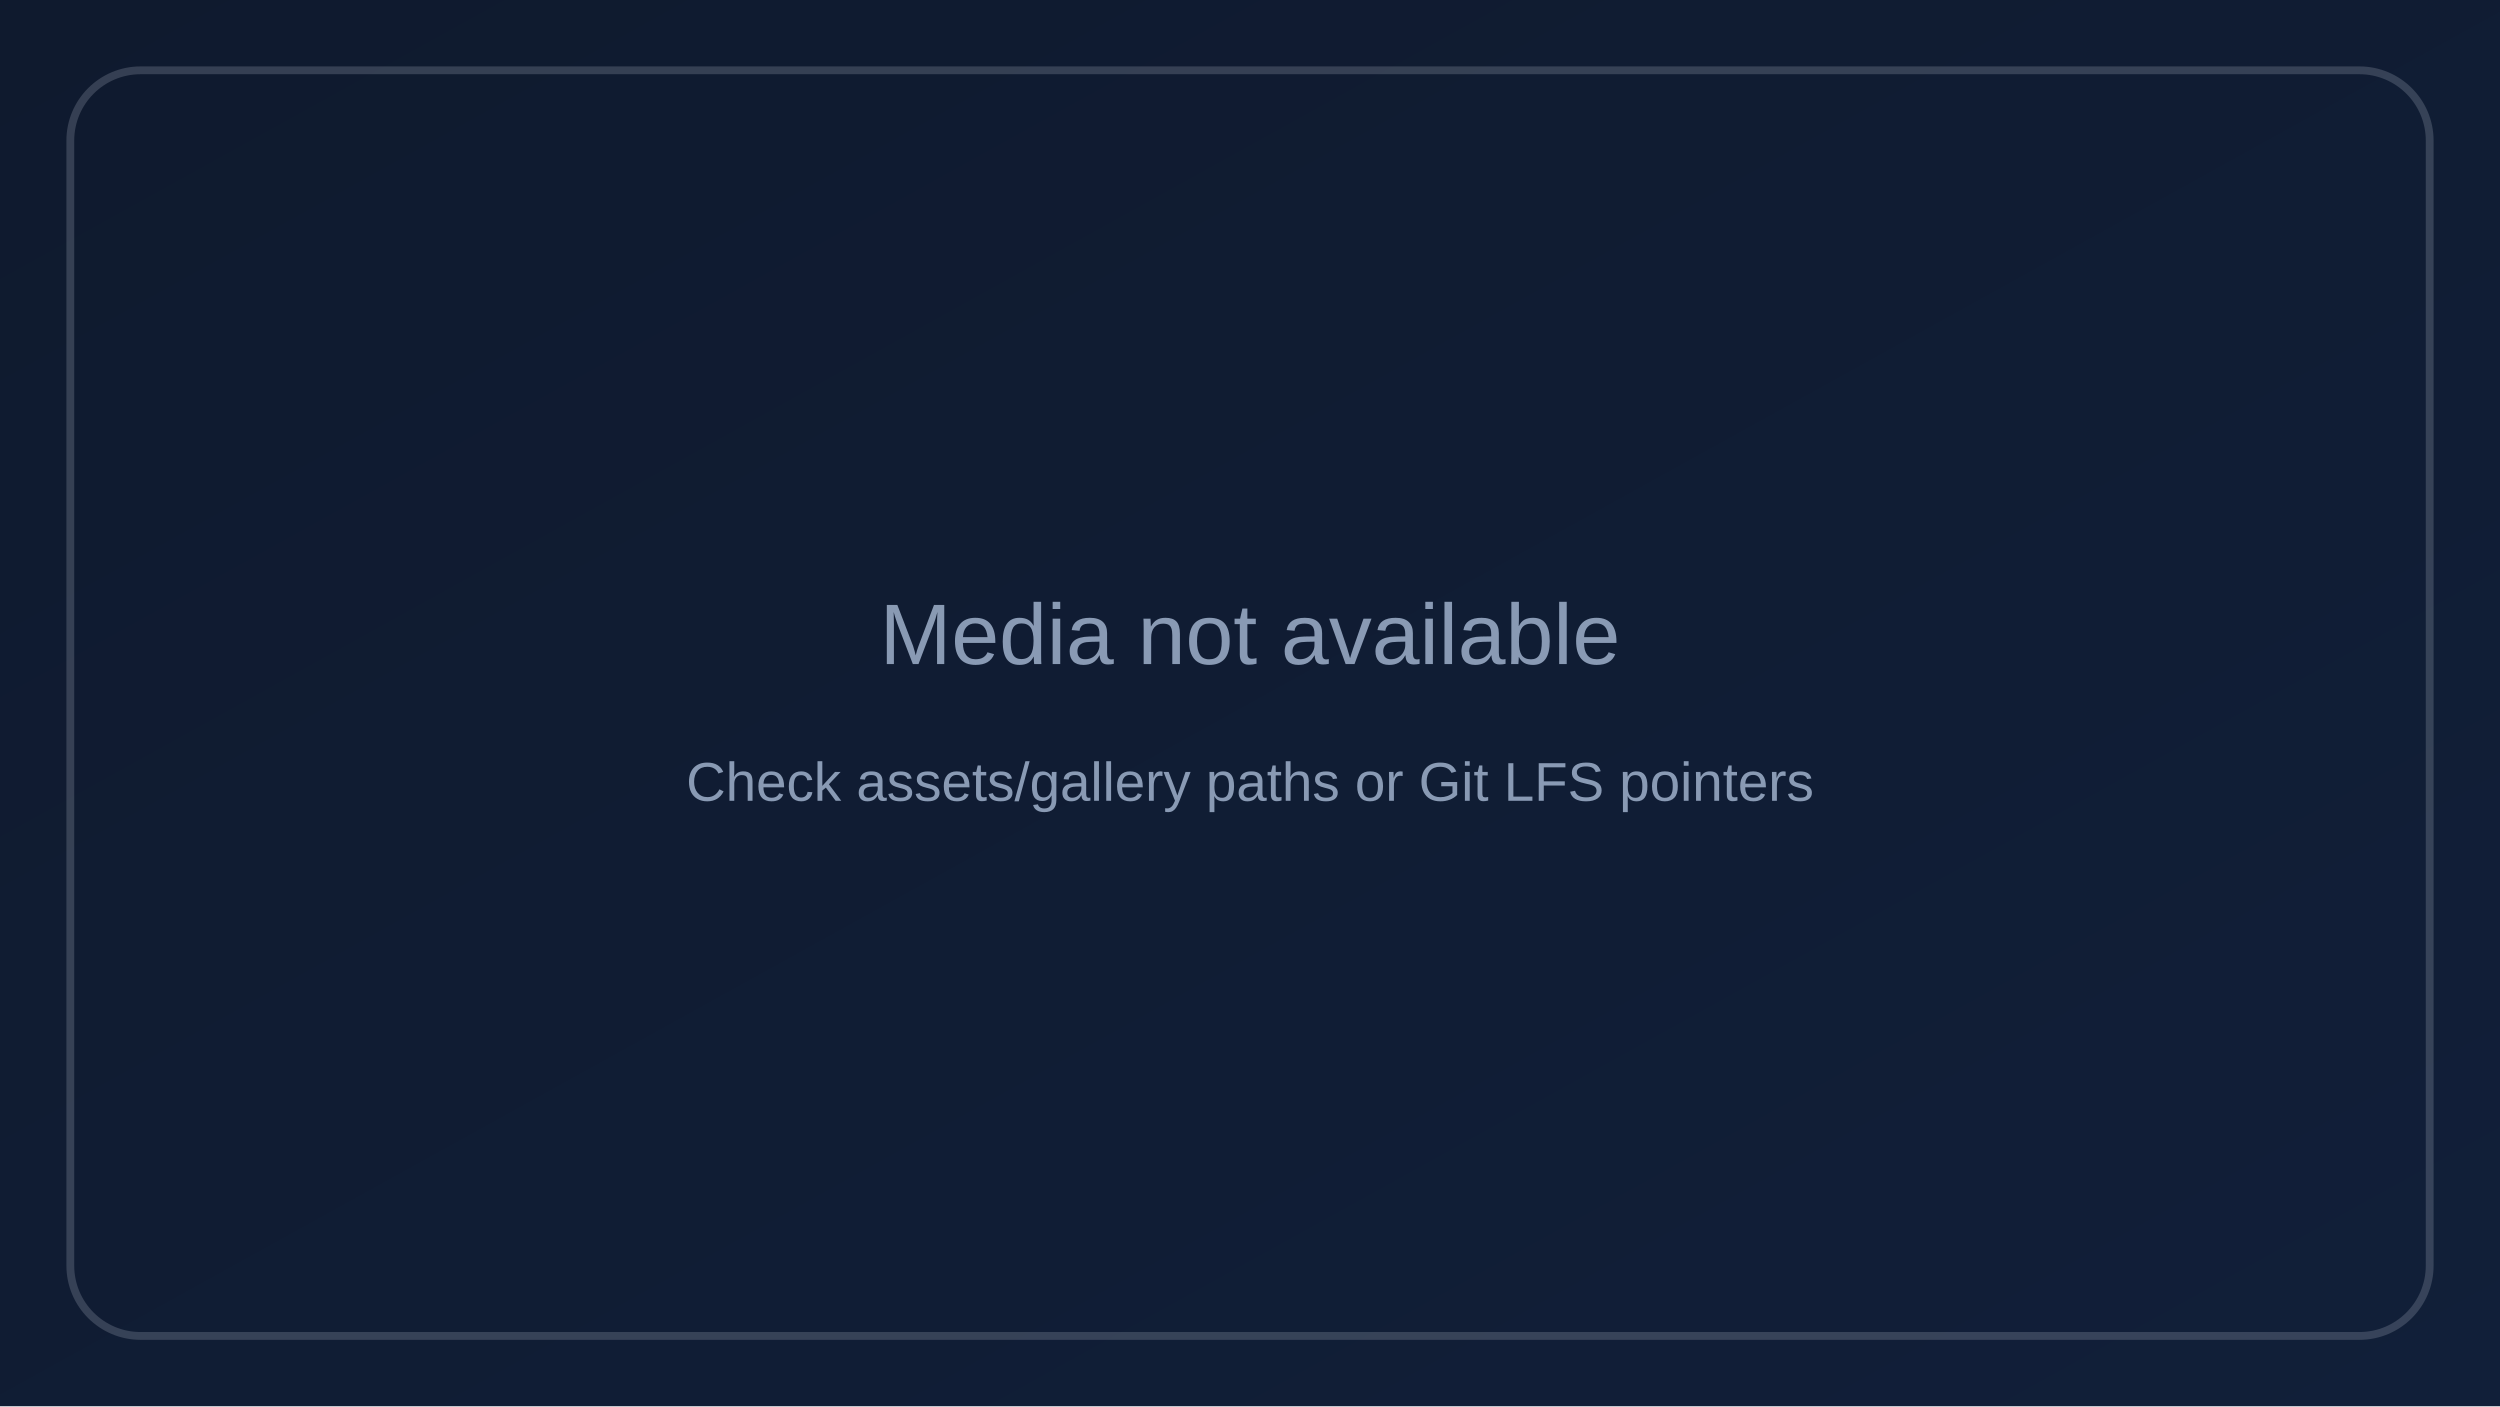
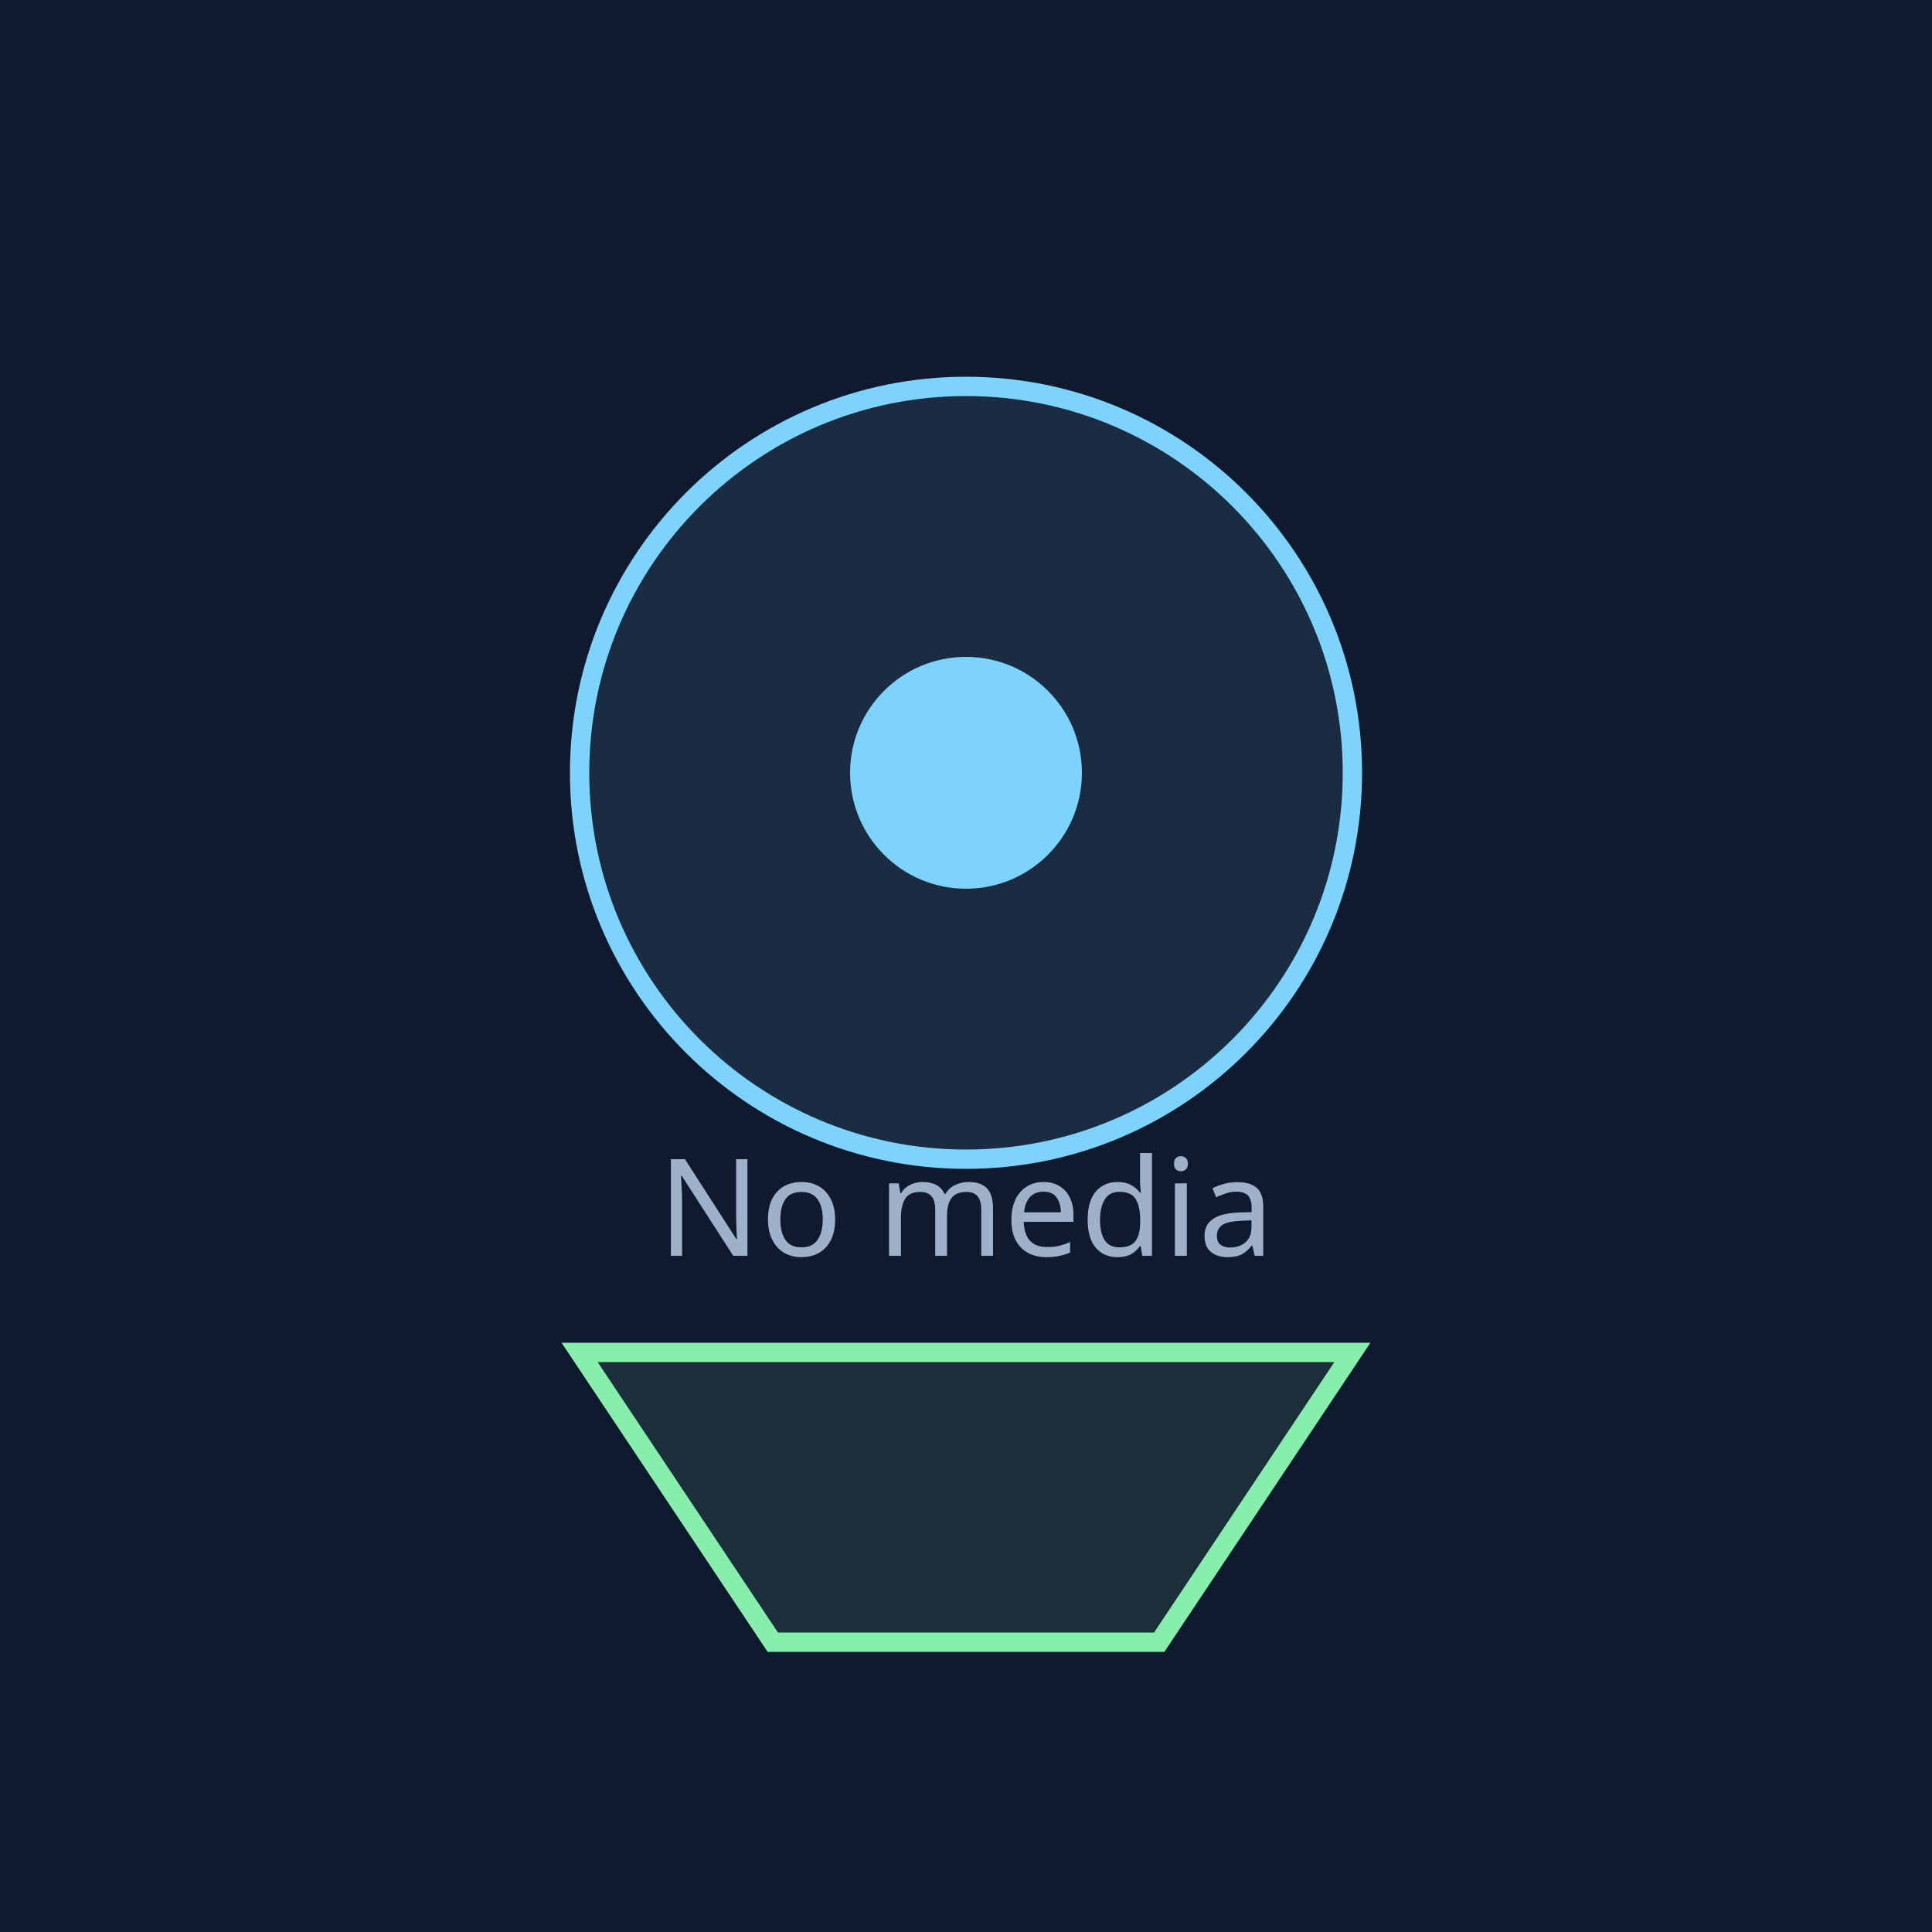
- <svg xmlns="http://www.w3.org/2000/svg" width="640" height="360" viewBox="0 0 640 360">
-   <defs>
-     <linearGradient id="g" x1="0" x2="1" y1="0" y2="1">
-       <stop offset="0" stop-color="#0f1a2e" />
-       <stop offset="1" stop-color="#111f39" />
-     </linearGradient>
-   </defs>
-   <rect width="640" height="360" fill="url(#g)" />
-   <rect x="18" y="18" width="604" height="324" rx="18" fill="none" stroke="rgba(231,237,247,0.18)" stroke-width="2" />
-   <g fill="rgba(159,176,202,0.85)" font-family="Arial, Helvetica, sans-serif">
-     <text x="320" y="170" text-anchor="middle" font-size="22">Media not available</text>
-     <text x="320" y="205" text-anchor="middle" font-size="14">Check assets/gallery paths or Git LFS pointers</text>
-   </g>
+ <svg xmlns="http://www.w3.org/2000/svg" width="200" height="200" viewBox="0 0 200 200">
+   <rect width="200" height="200" fill="#0f1a2e" />
+   <circle cx="100" cy="80" r="40" fill="rgba(125,211,252,0.1)" stroke="#7dd3fc" stroke-width="2" />
+   <path d="M60 140 L140 140 L120 170 L80 170 Z" fill="rgba(134,239,172,0.1)" stroke="#86efac" stroke-width="2" />
+   <circle cx="100" cy="80" r="12" fill="#7dd3fc" />
+   <text x="100" y="130" text-anchor="middle" fill="#9fb0ca" font-family="sans-serif" font-size="14">No media</text>
</svg>
